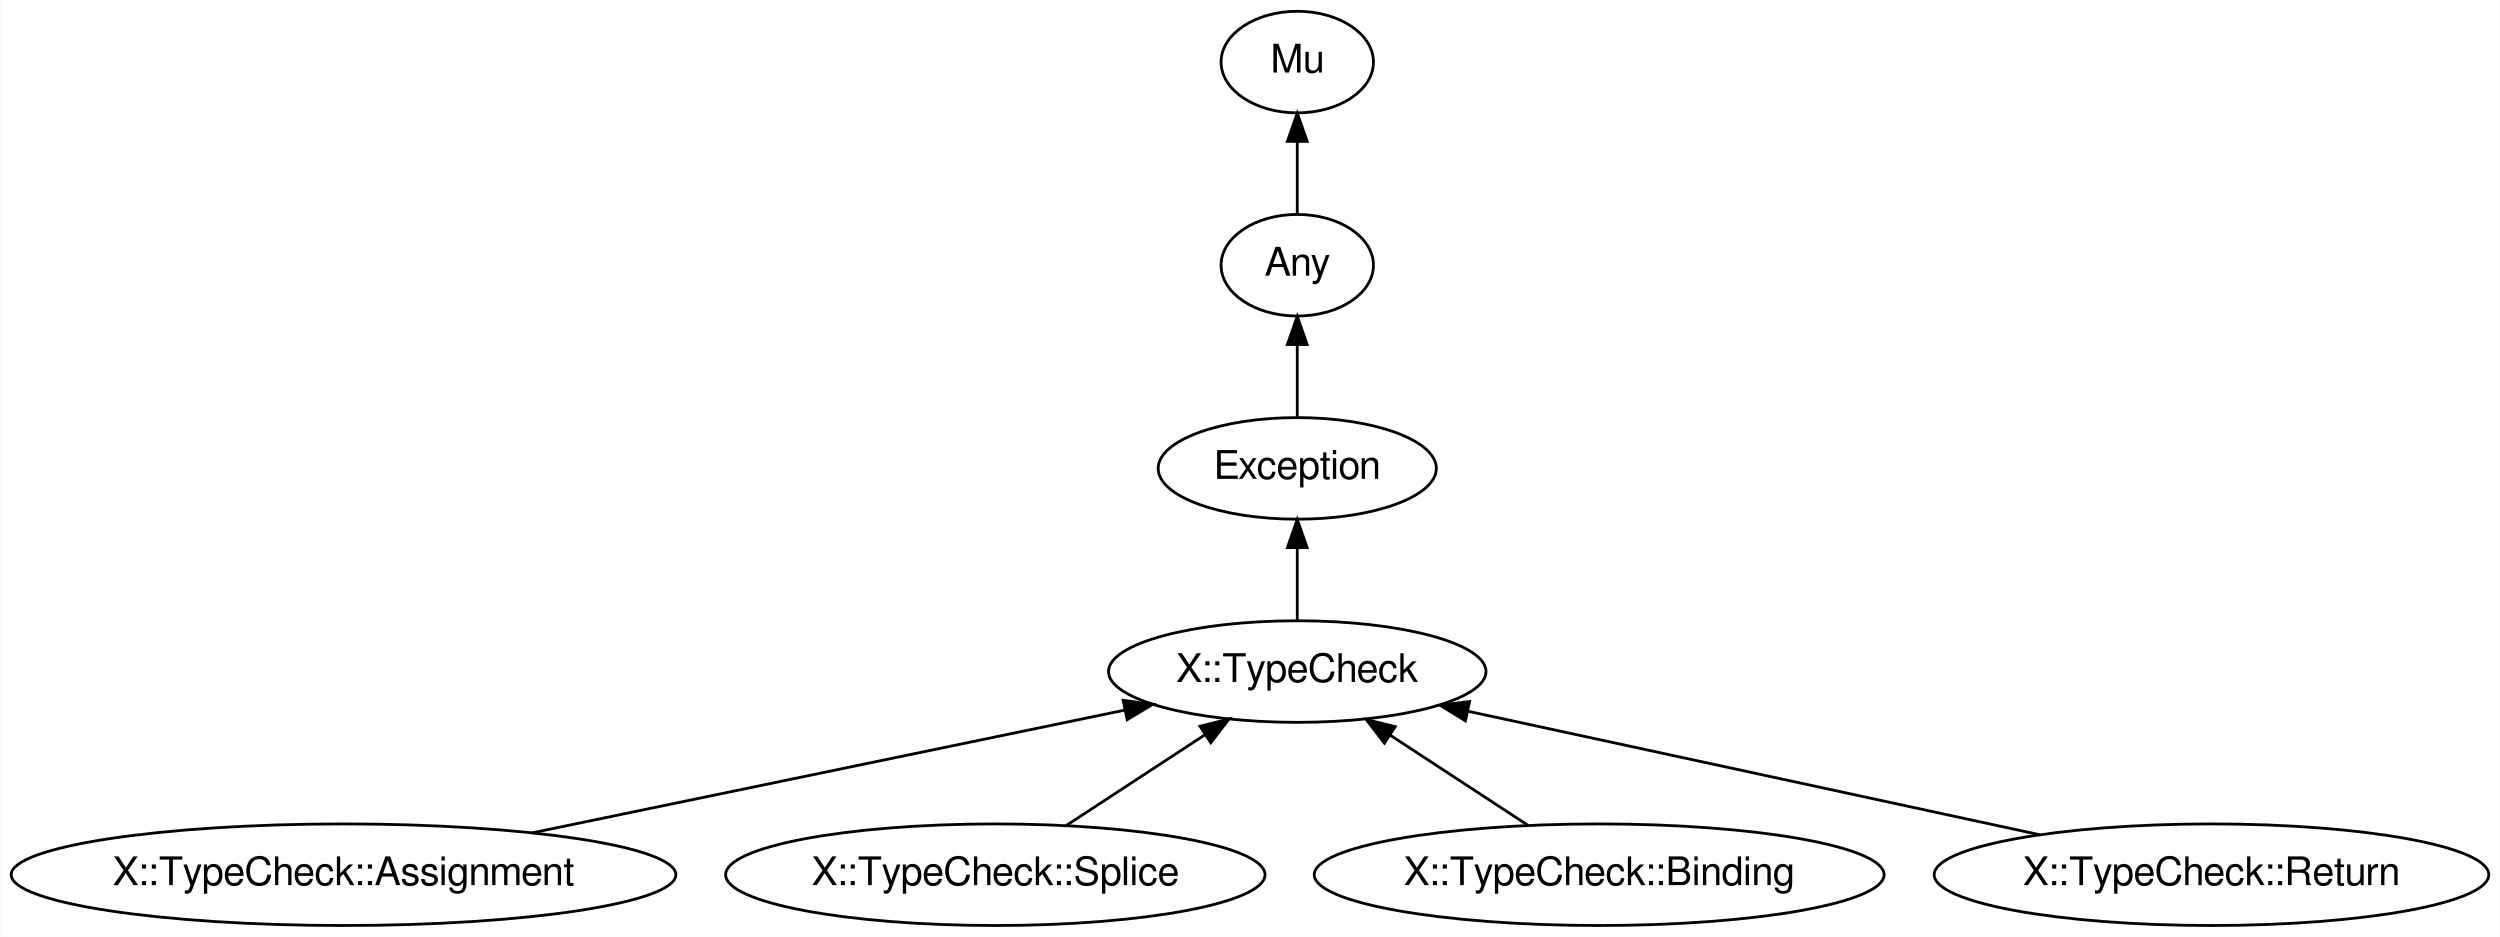
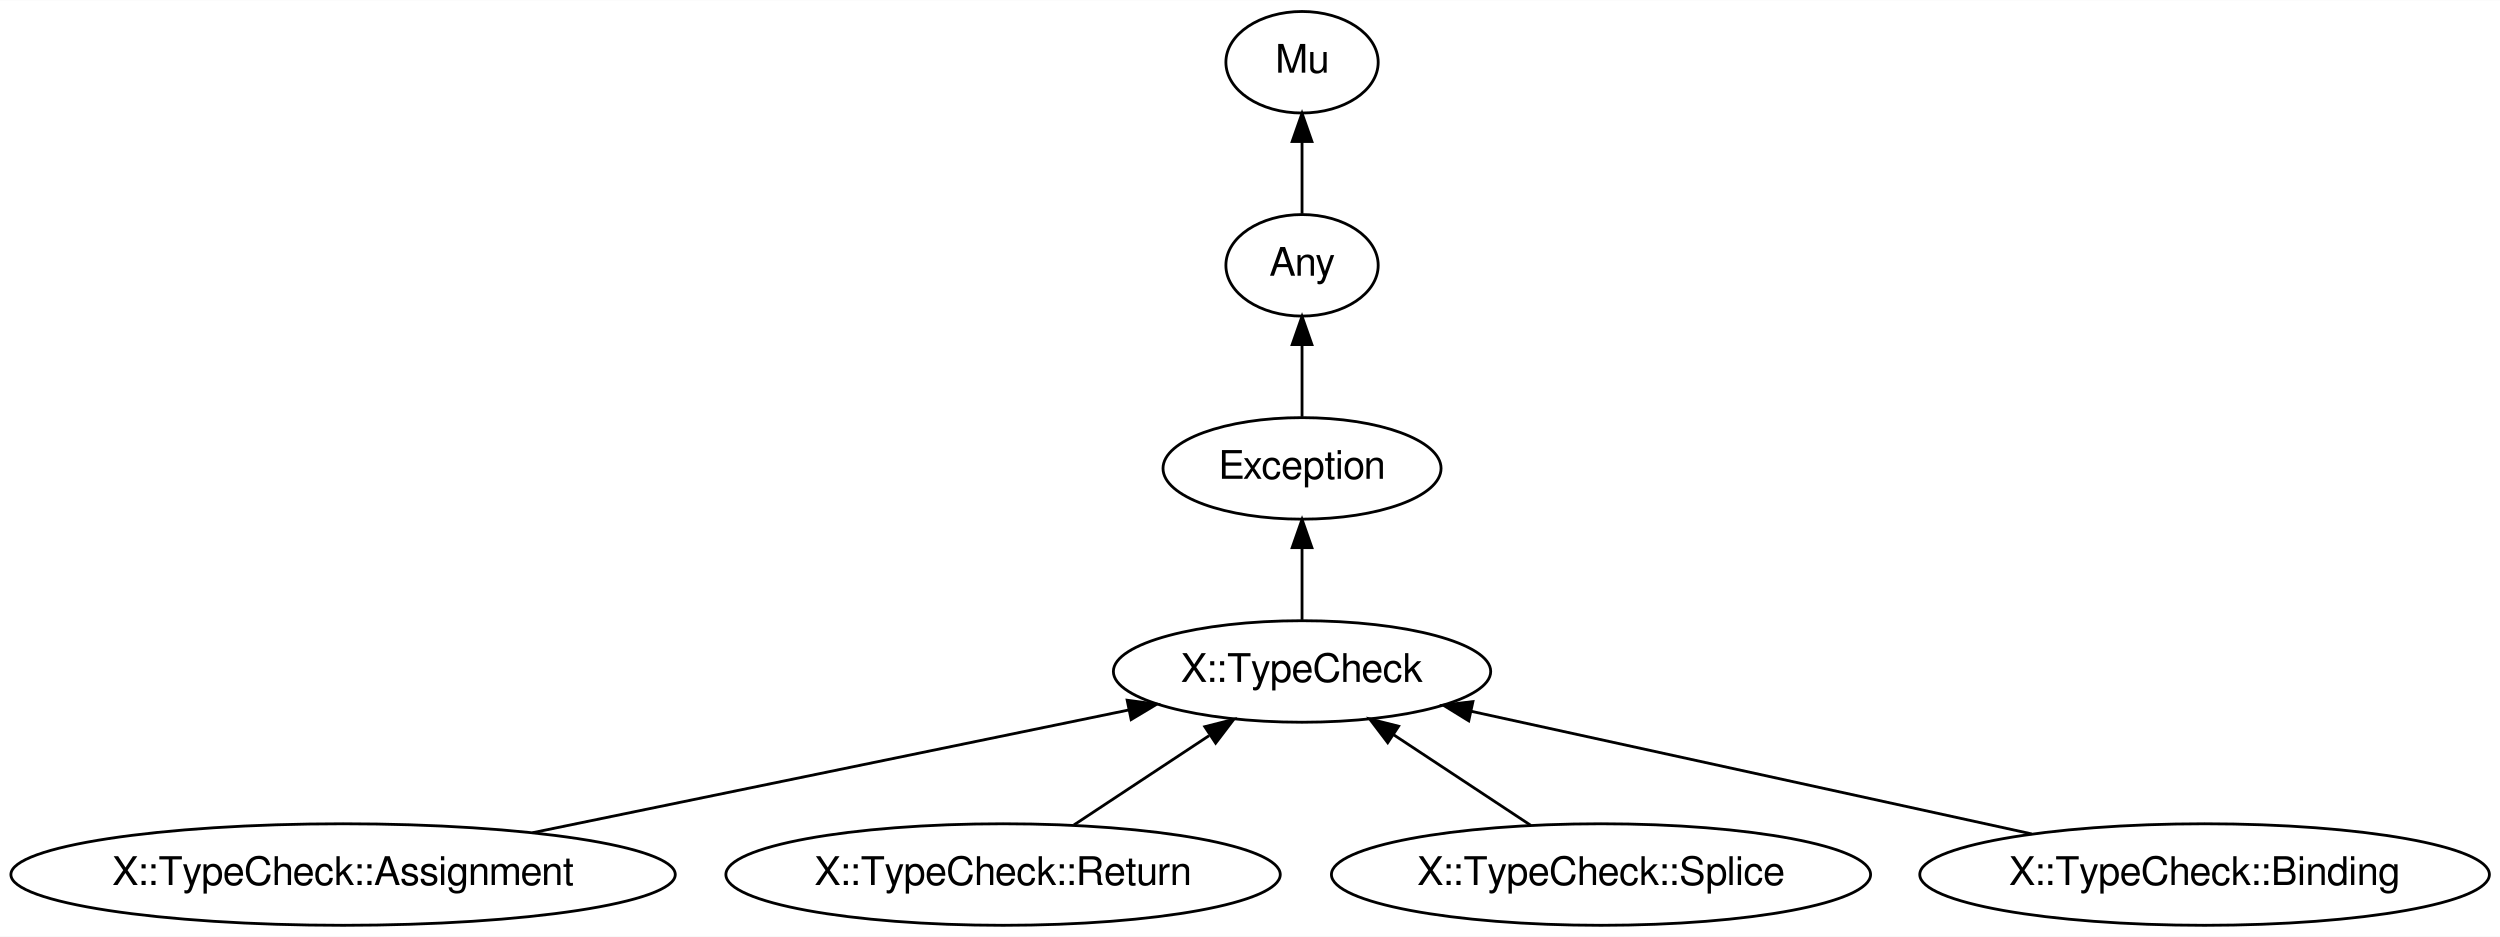
- <svg xmlns="http://www.w3.org/2000/svg" xmlns:xlink="http://www.w3.org/1999/xlink" width="886pt" height="332pt" viewBox="0.00 0.00 885.78 332.00">
+ <svg xmlns="http://www.w3.org/2000/svg" xmlns:xlink="http://www.w3.org/1999/xlink" width="886pt" height="332pt" viewBox="0.00 0.00 886.38 332.00">
  <g id="graph0" class="graph" transform="scale(1 1) rotate(0) translate(4 328)">
-     <polygon fill="white" stroke="transparent" points="-4,4 -4,-328 881.78,-328 881.78,4 -4,4" />
+     <polygon fill="white" stroke="transparent" points="-4,4 -4,-328 882.38,-328 882.38,4 -4,4" />
    <g id="node1" class="node">
      <g id="a_node1">
        <a xlink:href="/type/X::TypeCheck" xlink:title="X::TypeCheck">
-           <ellipse fill="none" stroke="#000000" cx="455.64" cy="-90" rx="66.89" ry="18" />
-           <text text-anchor="middle" x="455.64" y="-86.3" font-family="FreeSans" font-size="14.00" fill="#000000">X::TypeCheck</text>
+           <ellipse fill="none" stroke="#000000" cx="457.64" cy="-90" rx="66.89" ry="18" />
+           <text text-anchor="middle" x="457.64" y="-86.3" font-family="FreeSans" font-size="14.00" fill="#000000">X::TypeCheck</text>
        </a>
      </g>
    </g>
    <g id="node4" class="node">
      <g id="a_node4">
        <a xlink:href="/type/Exception" xlink:title="Exception">
-           <ellipse fill="none" stroke="#000000" cx="455.64" cy="-162" rx="49.29" ry="18" />
-           <text text-anchor="middle" x="455.64" y="-158.3" font-family="FreeSans" font-size="14.00" fill="#000000">Exception</text>
+           <ellipse fill="none" stroke="#000000" cx="457.64" cy="-162" rx="49.29" ry="18" />
+           <text text-anchor="middle" x="457.64" y="-158.3" font-family="FreeSans" font-size="14.00" fill="#000000">Exception</text>
        </a>
      </g>
    </g>
    <g id="edge1" class="edge">
-       <path fill="none" stroke="#000000" d="M455.64,-108.3C455.64,-116.02 455.64,-125.29 455.64,-133.89" />
-       <polygon fill="#000000" stroke="#000000" points="452.14,-133.9 455.64,-143.9 459.14,-133.9 452.14,-133.9" />
+       <path fill="none" stroke="#000000" d="M457.64,-108.3C457.64,-116.02 457.64,-125.29 457.64,-133.89" />
+       <polygon fill="#000000" stroke="#000000" points="454.14,-133.9 457.64,-143.9 461.14,-133.9 454.14,-133.9" />
    </g>
    <g id="node2" class="node">
      <g id="a_node2">
        <a xlink:href="/type/Mu" xlink:title="Mu">
-           <ellipse fill="none" stroke="#000000" cx="455.64" cy="-306" rx="27" ry="18" />
-           <text text-anchor="middle" x="455.64" y="-302.3" font-family="FreeSans" font-size="14.00" fill="#000000">Mu</text>
+           <ellipse fill="none" stroke="#000000" cx="457.64" cy="-306" rx="27" ry="18" />
+           <text text-anchor="middle" x="457.64" y="-302.3" font-family="FreeSans" font-size="14.00" fill="#000000">Mu</text>
        </a>
      </g>
    </g>
    <g id="node3" class="node">
      <g id="a_node3">
        <a xlink:href="/type/Any" xlink:title="Any">
-           <ellipse fill="none" stroke="#000000" cx="455.64" cy="-234" rx="27" ry="18" />
-           <text text-anchor="middle" x="455.64" y="-230.3" font-family="FreeSans" font-size="14.00" fill="#000000">Any</text>
+           <ellipse fill="none" stroke="#000000" cx="457.64" cy="-234" rx="27" ry="18" />
+           <text text-anchor="middle" x="457.64" y="-230.3" font-family="FreeSans" font-size="14.00" fill="#000000">Any</text>
        </a>
      </g>
    </g>
    <g id="edge2" class="edge">
-       <path fill="none" stroke="#000000" d="M455.64,-252.3C455.64,-260.02 455.64,-269.29 455.64,-277.89" />
-       <polygon fill="#000000" stroke="#000000" points="452.14,-277.9 455.64,-287.9 459.14,-277.9 452.14,-277.9" />
+       <path fill="none" stroke="#000000" d="M457.64,-252.3C457.64,-260.02 457.64,-269.29 457.64,-277.89" />
+       <polygon fill="#000000" stroke="#000000" points="454.14,-277.9 457.64,-287.9 461.14,-277.9 454.14,-277.9" />
    </g>
    <g id="edge3" class="edge">
-       <path fill="none" stroke="#000000" d="M455.64,-180.3C455.64,-188.02 455.64,-197.29 455.64,-205.89" />
-       <polygon fill="#000000" stroke="#000000" points="452.14,-205.9 455.64,-215.9 459.14,-205.9 452.14,-205.9" />
+       <path fill="none" stroke="#000000" d="M457.64,-180.3C457.64,-188.02 457.64,-197.29 457.64,-205.89" />
+       <polygon fill="#000000" stroke="#000000" points="454.14,-205.9 457.64,-215.9 461.14,-205.9 454.14,-205.9" />
    </g>
    <g id="node5" class="node">
      <g id="a_node5">
        <a xlink:href="/type/X::TypeCheck::Assignment" xlink:title="X::TypeCheck::Assignment">
          <ellipse fill="none" stroke="#000000" cx="117.64" cy="-18" rx="117.78" ry="18" />
          <text text-anchor="middle" x="117.64" y="-14.3" font-family="FreeSans" font-size="14.00" fill="#000000">X::TypeCheck::Assignment</text>
        </a>
      </g>
    </g>
    <g id="edge4" class="edge">
-       <path fill="none" stroke="#000000" d="M184.42,-32.83C245.53,-45.49 335.19,-64.06 394.47,-76.33" />
-       <polygon fill="#000000" stroke="#000000" points="393.94,-79.8 404.44,-78.4 395.36,-72.94 393.94,-79.8" />
+       <path fill="none" stroke="#000000" d="M184.81,-32.83C246.28,-45.49 336.48,-64.06 396.11,-76.33" />
+       <polygon fill="#000000" stroke="#000000" points="395.64,-79.81 406.14,-78.4 397.05,-72.95 395.64,-79.81" />
    </g>
    <g id="node6" class="node">
      <g id="a_node6">
-         <a xlink:href="/type/X::TypeCheck::Splice" xlink:title="X::TypeCheck::Splice">
-           <ellipse fill="none" stroke="#000000" cx="348.64" cy="-18" rx="95.58" ry="18" />
-           <text text-anchor="middle" x="348.64" y="-14.3" font-family="FreeSans" font-size="14.00" fill="#000000">X::TypeCheck::Splice</text>
+         <a xlink:href="/type/X::TypeCheck::Return" xlink:title="X::TypeCheck::Return">
+           <ellipse fill="none" stroke="#000000" cx="351.64" cy="-18" rx="98.28" ry="18" />
+           <text text-anchor="middle" x="351.64" y="-14.3" font-family="FreeSans" font-size="14.00" fill="#000000">X::TypeCheck::Return</text>
        </a>
      </g>
    </g>
    <g id="edge5" class="edge">
-       <path fill="none" stroke="#000000" d="M373.73,-35.41C388.42,-45.03 407.15,-57.28 422.99,-67.64" />
-       <polygon fill="#000000" stroke="#000000" points="421.16,-70.63 431.45,-73.17 424.99,-64.77 421.16,-70.63" />
+       <path fill="none" stroke="#000000" d="M376.76,-35.59C391.09,-45.05 409.22,-57.03 424.68,-67.24" />
+       <polygon fill="#000000" stroke="#000000" points="423.16,-70.42 433.43,-73.01 427.01,-64.58 423.16,-70.42" />
    </g>
    <g id="node7" class="node">
      <g id="a_node7">
-         <a xlink:href="/type/X::TypeCheck::Binding" xlink:title="X::TypeCheck::Binding">
-           <ellipse fill="none" stroke="#000000" cx="562.64" cy="-18" rx="100.98" ry="18" />
-           <text text-anchor="middle" x="562.64" y="-14.3" font-family="FreeSans" font-size="14.00" fill="#000000">X::TypeCheck::Binding</text>
+         <a xlink:href="/type/X::TypeCheck::Splice" xlink:title="X::TypeCheck::Splice">
+           <ellipse fill="none" stroke="#000000" cx="563.64" cy="-18" rx="95.58" ry="18" />
+           <text text-anchor="middle" x="563.64" y="-14.3" font-family="FreeSans" font-size="14.00" fill="#000000">X::TypeCheck::Splice</text>
        </a>
      </g>
    </g>
    <g id="edge6" class="edge">
-       <path fill="none" stroke="#000000" d="M537.28,-35.59C522.68,-45.14 504.17,-57.25 488.47,-67.52" />
-       <polygon fill="#000000" stroke="#000000" points="486.53,-64.61 480.08,-73.01 490.36,-70.47 486.53,-64.61" />
+       <path fill="none" stroke="#000000" d="M538.79,-35.41C524.23,-45.03 505.67,-57.28 489.99,-67.64" />
+       <polygon fill="#000000" stroke="#000000" points="488.02,-64.74 481.61,-73.17 491.88,-70.58 488.02,-64.74" />
    </g>
    <g id="node8" class="node">
      <g id="a_node8">
-         <a xlink:href="/type/X::TypeCheck::Return" xlink:title="X::TypeCheck::Return">
-           <ellipse fill="none" stroke="#000000" cx="779.64" cy="-18" rx="98.28" ry="18" />
-           <text text-anchor="middle" x="779.64" y="-14.3" font-family="FreeSans" font-size="14.00" fill="#000000">X::TypeCheck::Return</text>
+         <a xlink:href="/type/X::TypeCheck::Binding" xlink:title="X::TypeCheck::Binding">
+           <ellipse fill="none" stroke="#000000" cx="777.64" cy="-18" rx="100.98" ry="18" />
+           <text text-anchor="middle" x="777.64" y="-14.3" font-family="FreeSans" font-size="14.00" fill="#000000">X::TypeCheck::Binding</text>
        </a>
      </g>
    </g>
    <g id="edge7" class="edge">
-       <path fill="none" stroke="#000000" d="M718.7,-32.17C660.77,-44.68 574.13,-63.4 516.29,-75.9" />
-       <polygon fill="#000000" stroke="#000000" points="515.24,-72.54 506.2,-78.08 516.71,-79.39 515.24,-72.54" />
+       <path fill="none" stroke="#000000" d="M716.32,-32.41C659.14,-44.92 574.37,-63.47 517.62,-75.88" />
+       <polygon fill="#000000" stroke="#000000" points="516.74,-72.49 507.72,-78.05 518.23,-79.33 516.74,-72.49" />
    </g>
  </g>
</svg>
